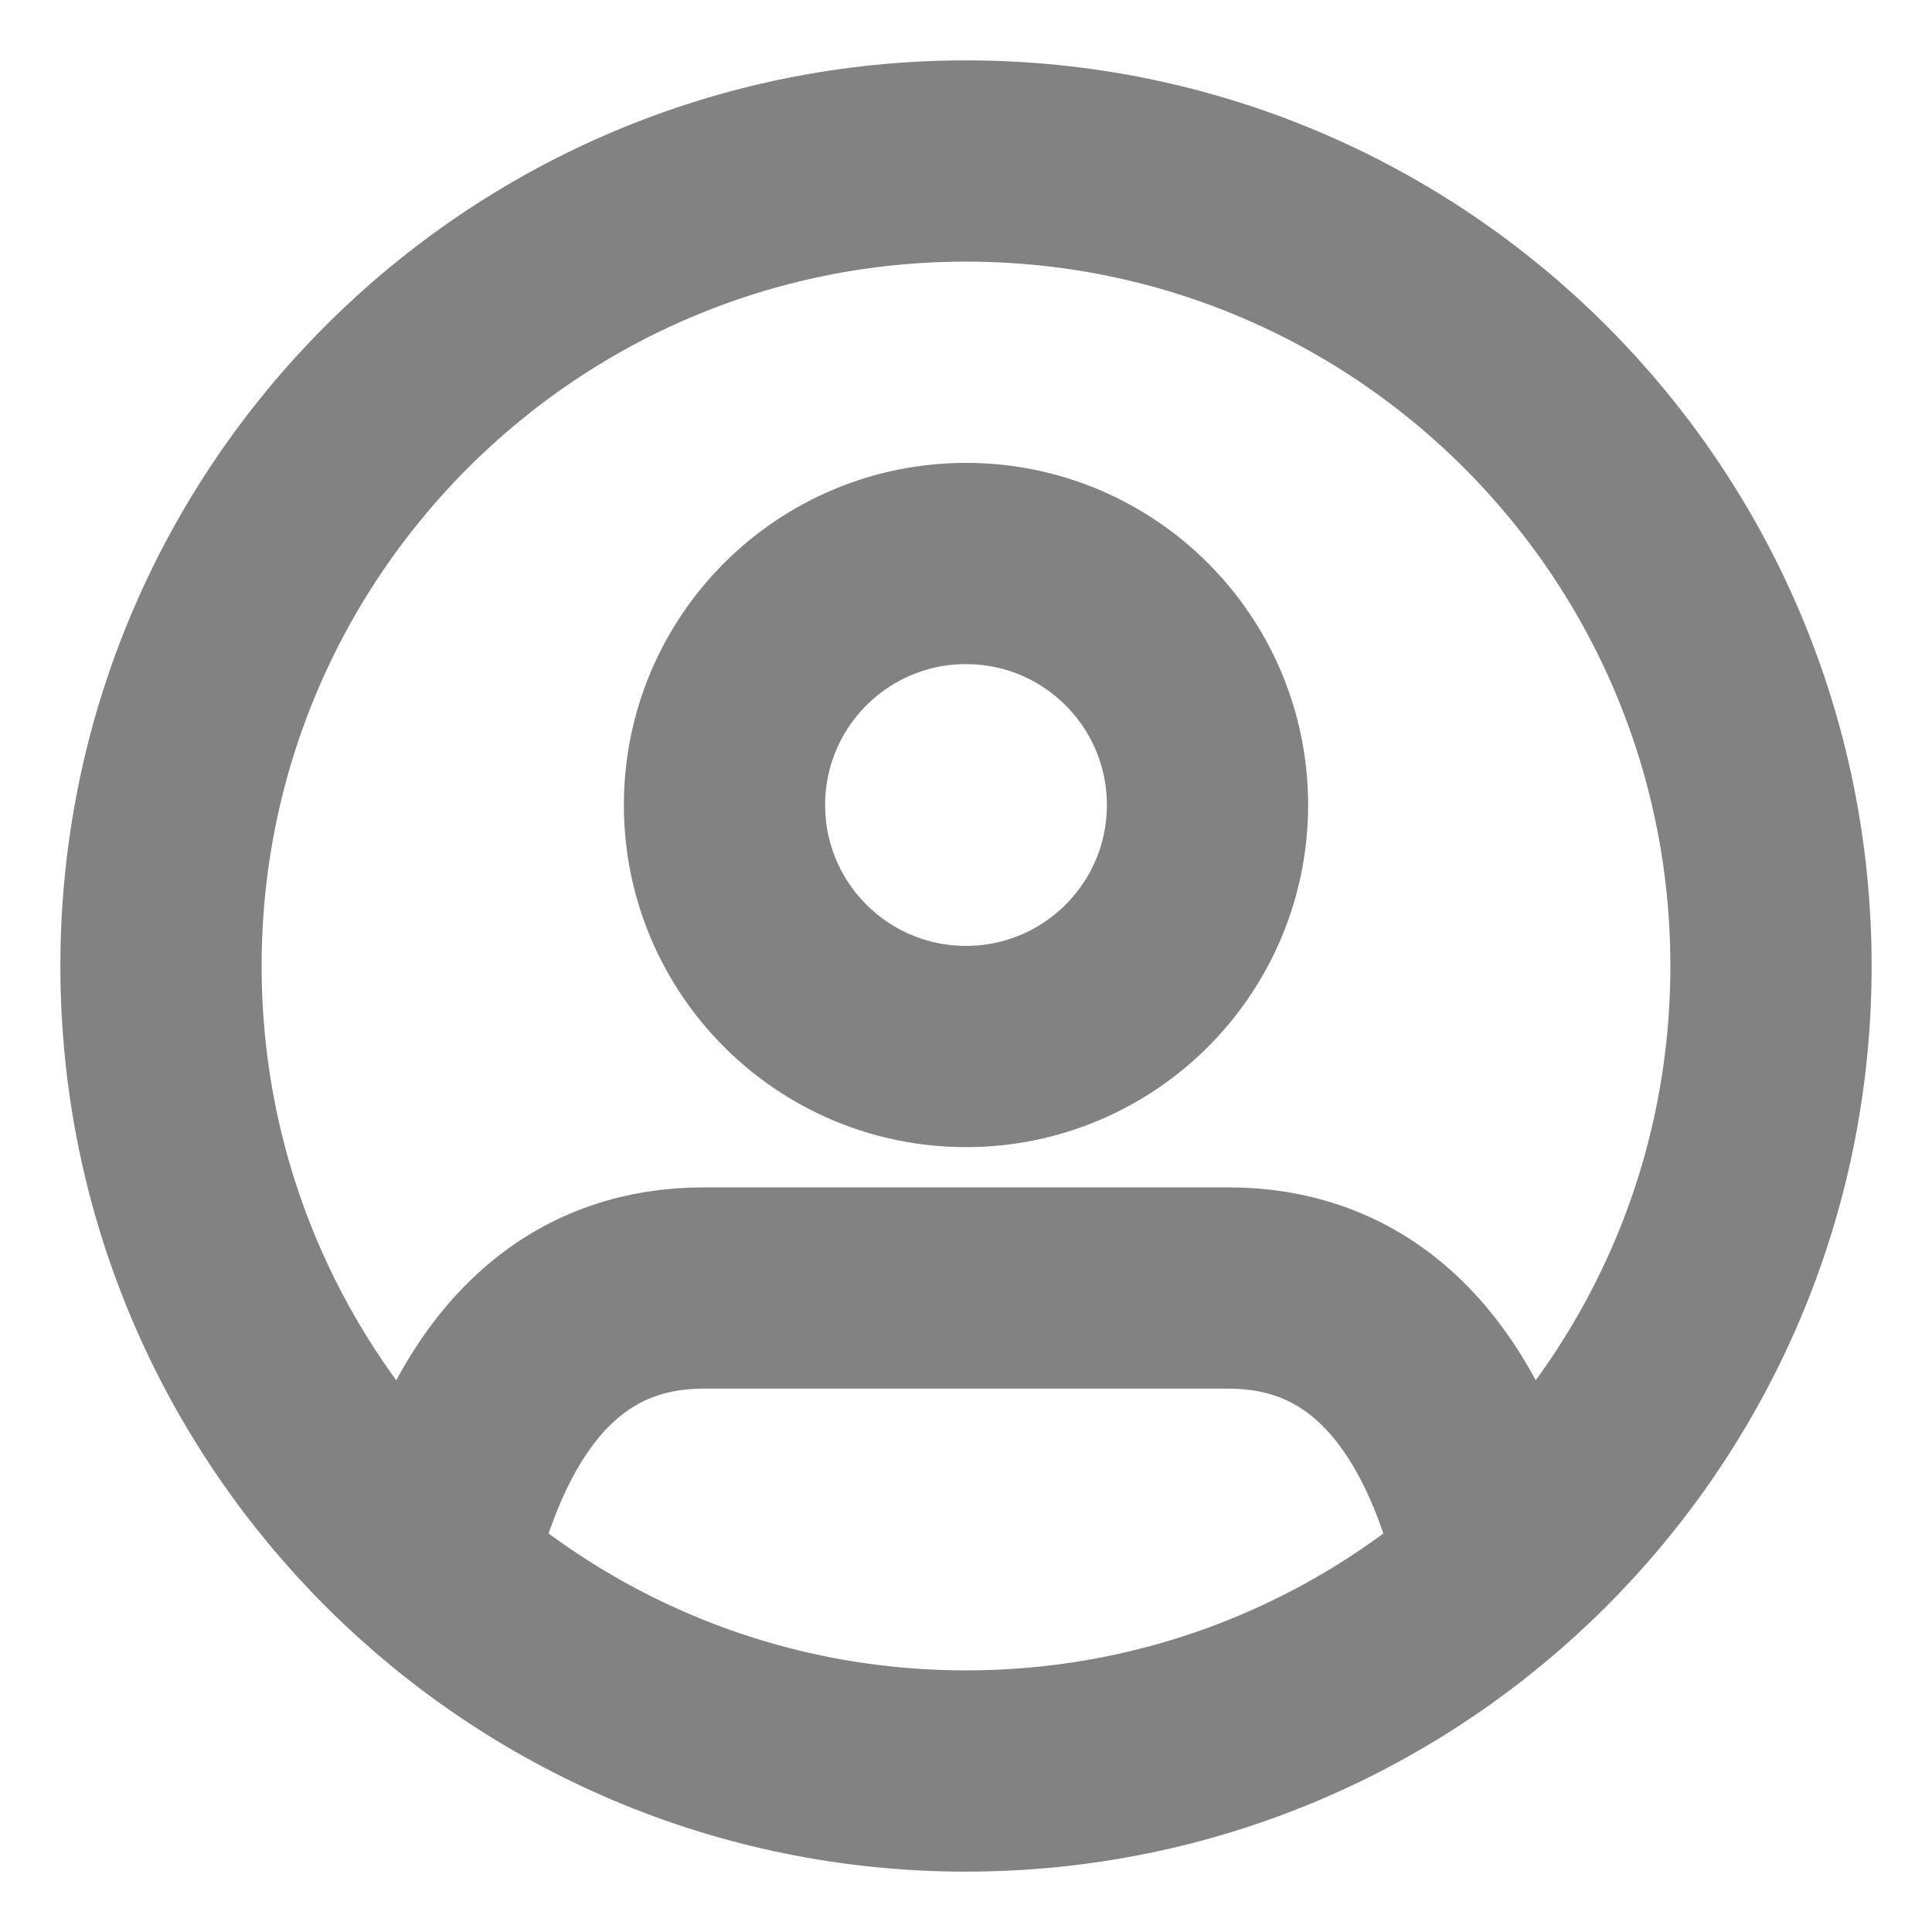
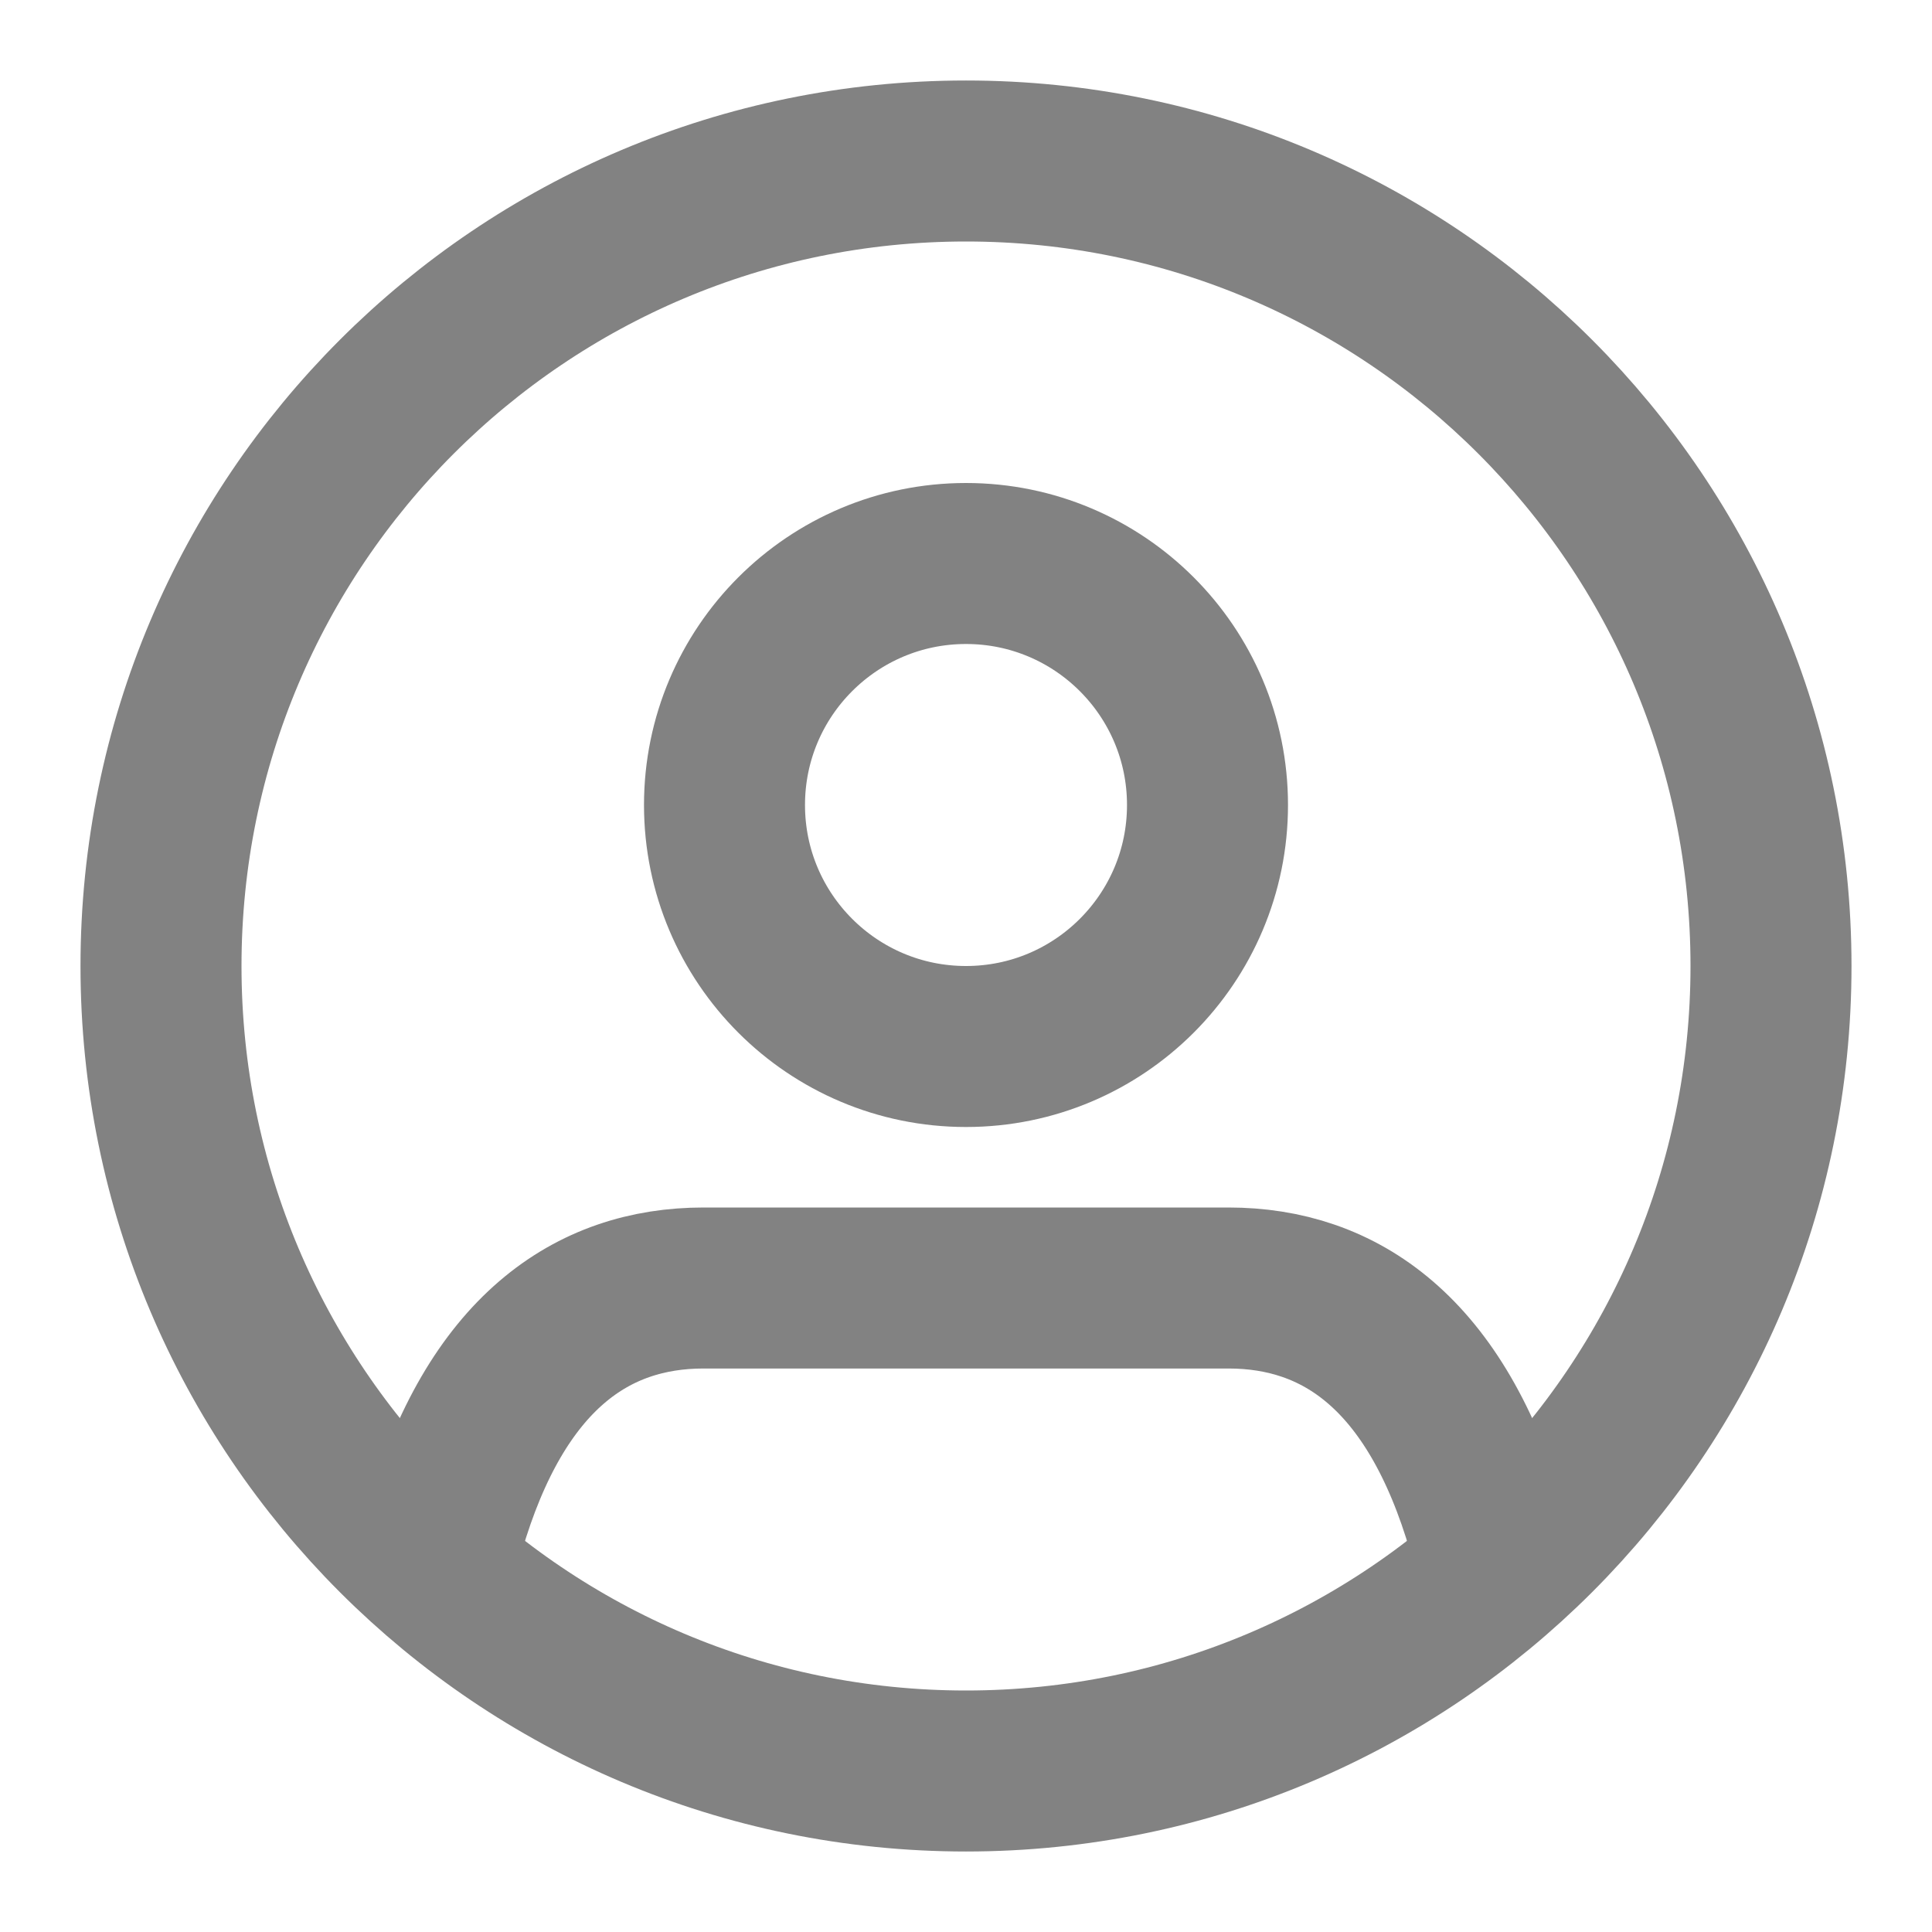
- <svg xmlns="http://www.w3.org/2000/svg" viewBox="0 0 24 24" fill="none" stroke="#828282" stroke-width="2.5" stroke-linecap="round" stroke-linejoin="round">
+ <svg xmlns="http://www.w3.org/2000/svg" viewBox="0 0 24 24" fill="none" stroke="#828282" stroke-width="2" stroke-linecap="round" stroke-linejoin="round">
  <path d="M5.52 19c.64-2.2 1.84-3 3.22-3h6.52c1.38 0 2.58.8 3.22 3" />
  <circle cx="12" cy="10" r="3" />
  <circle cx="12" cy="12" r="10" />
</svg>
